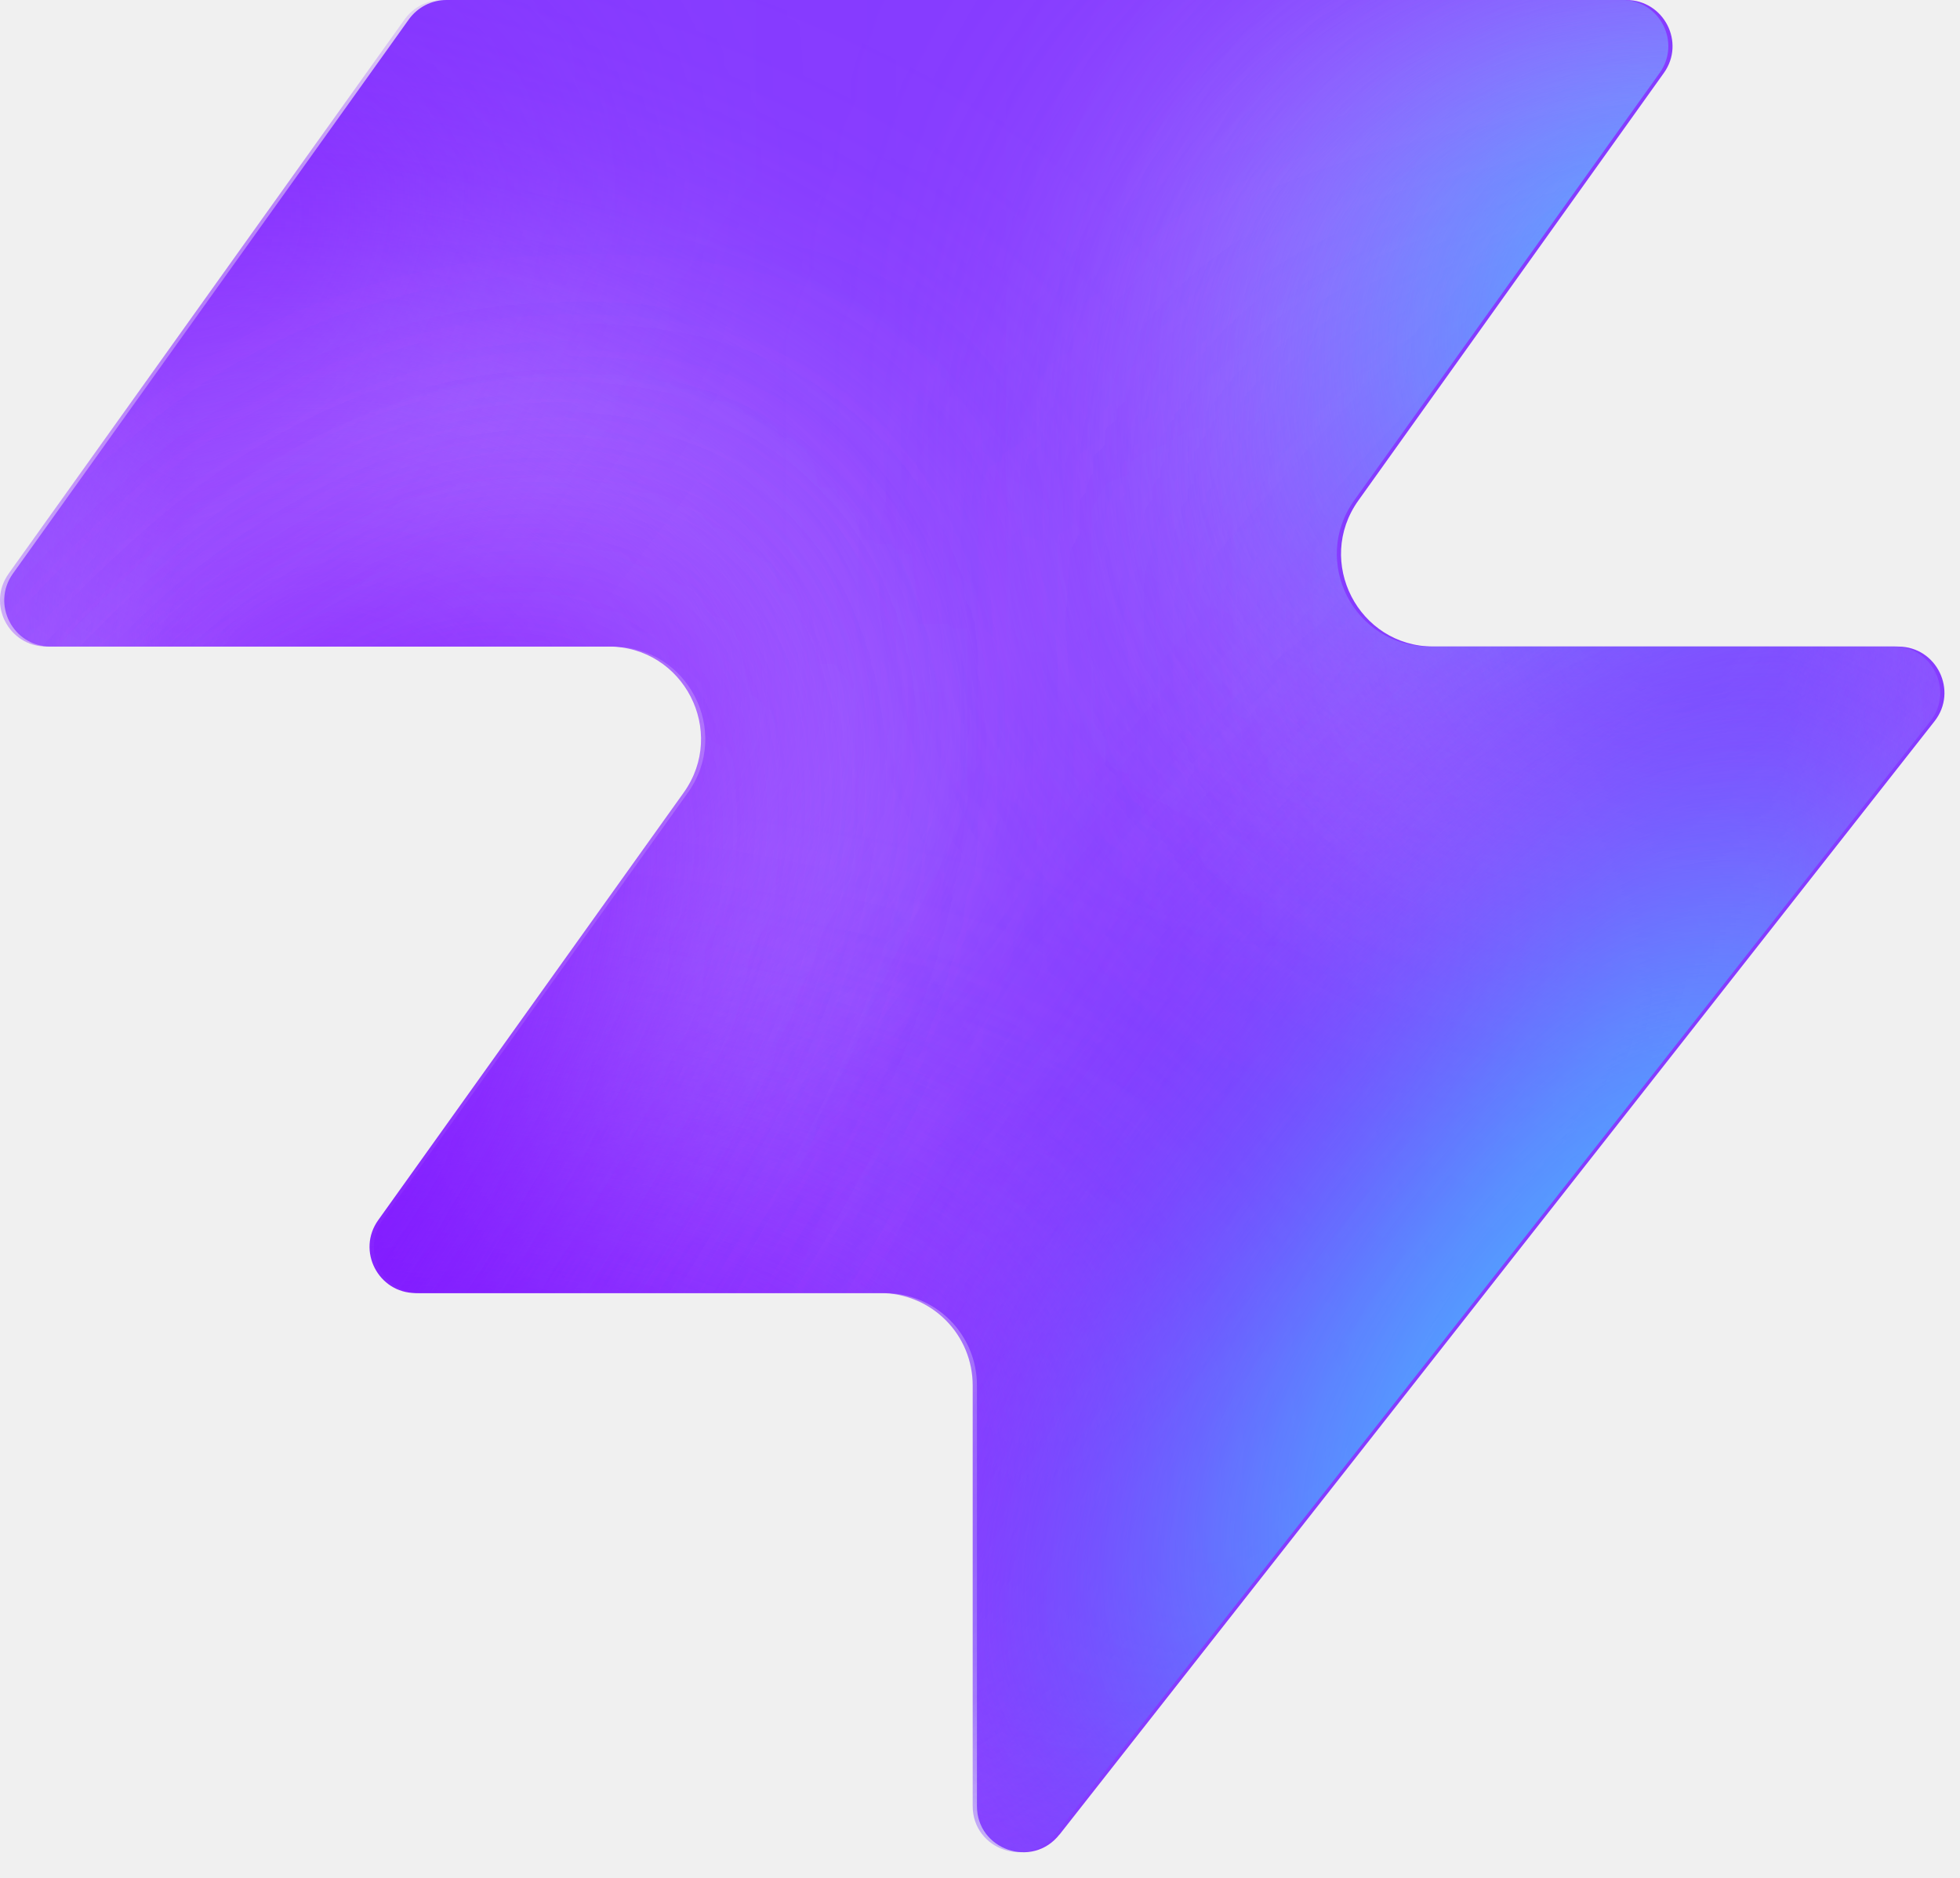
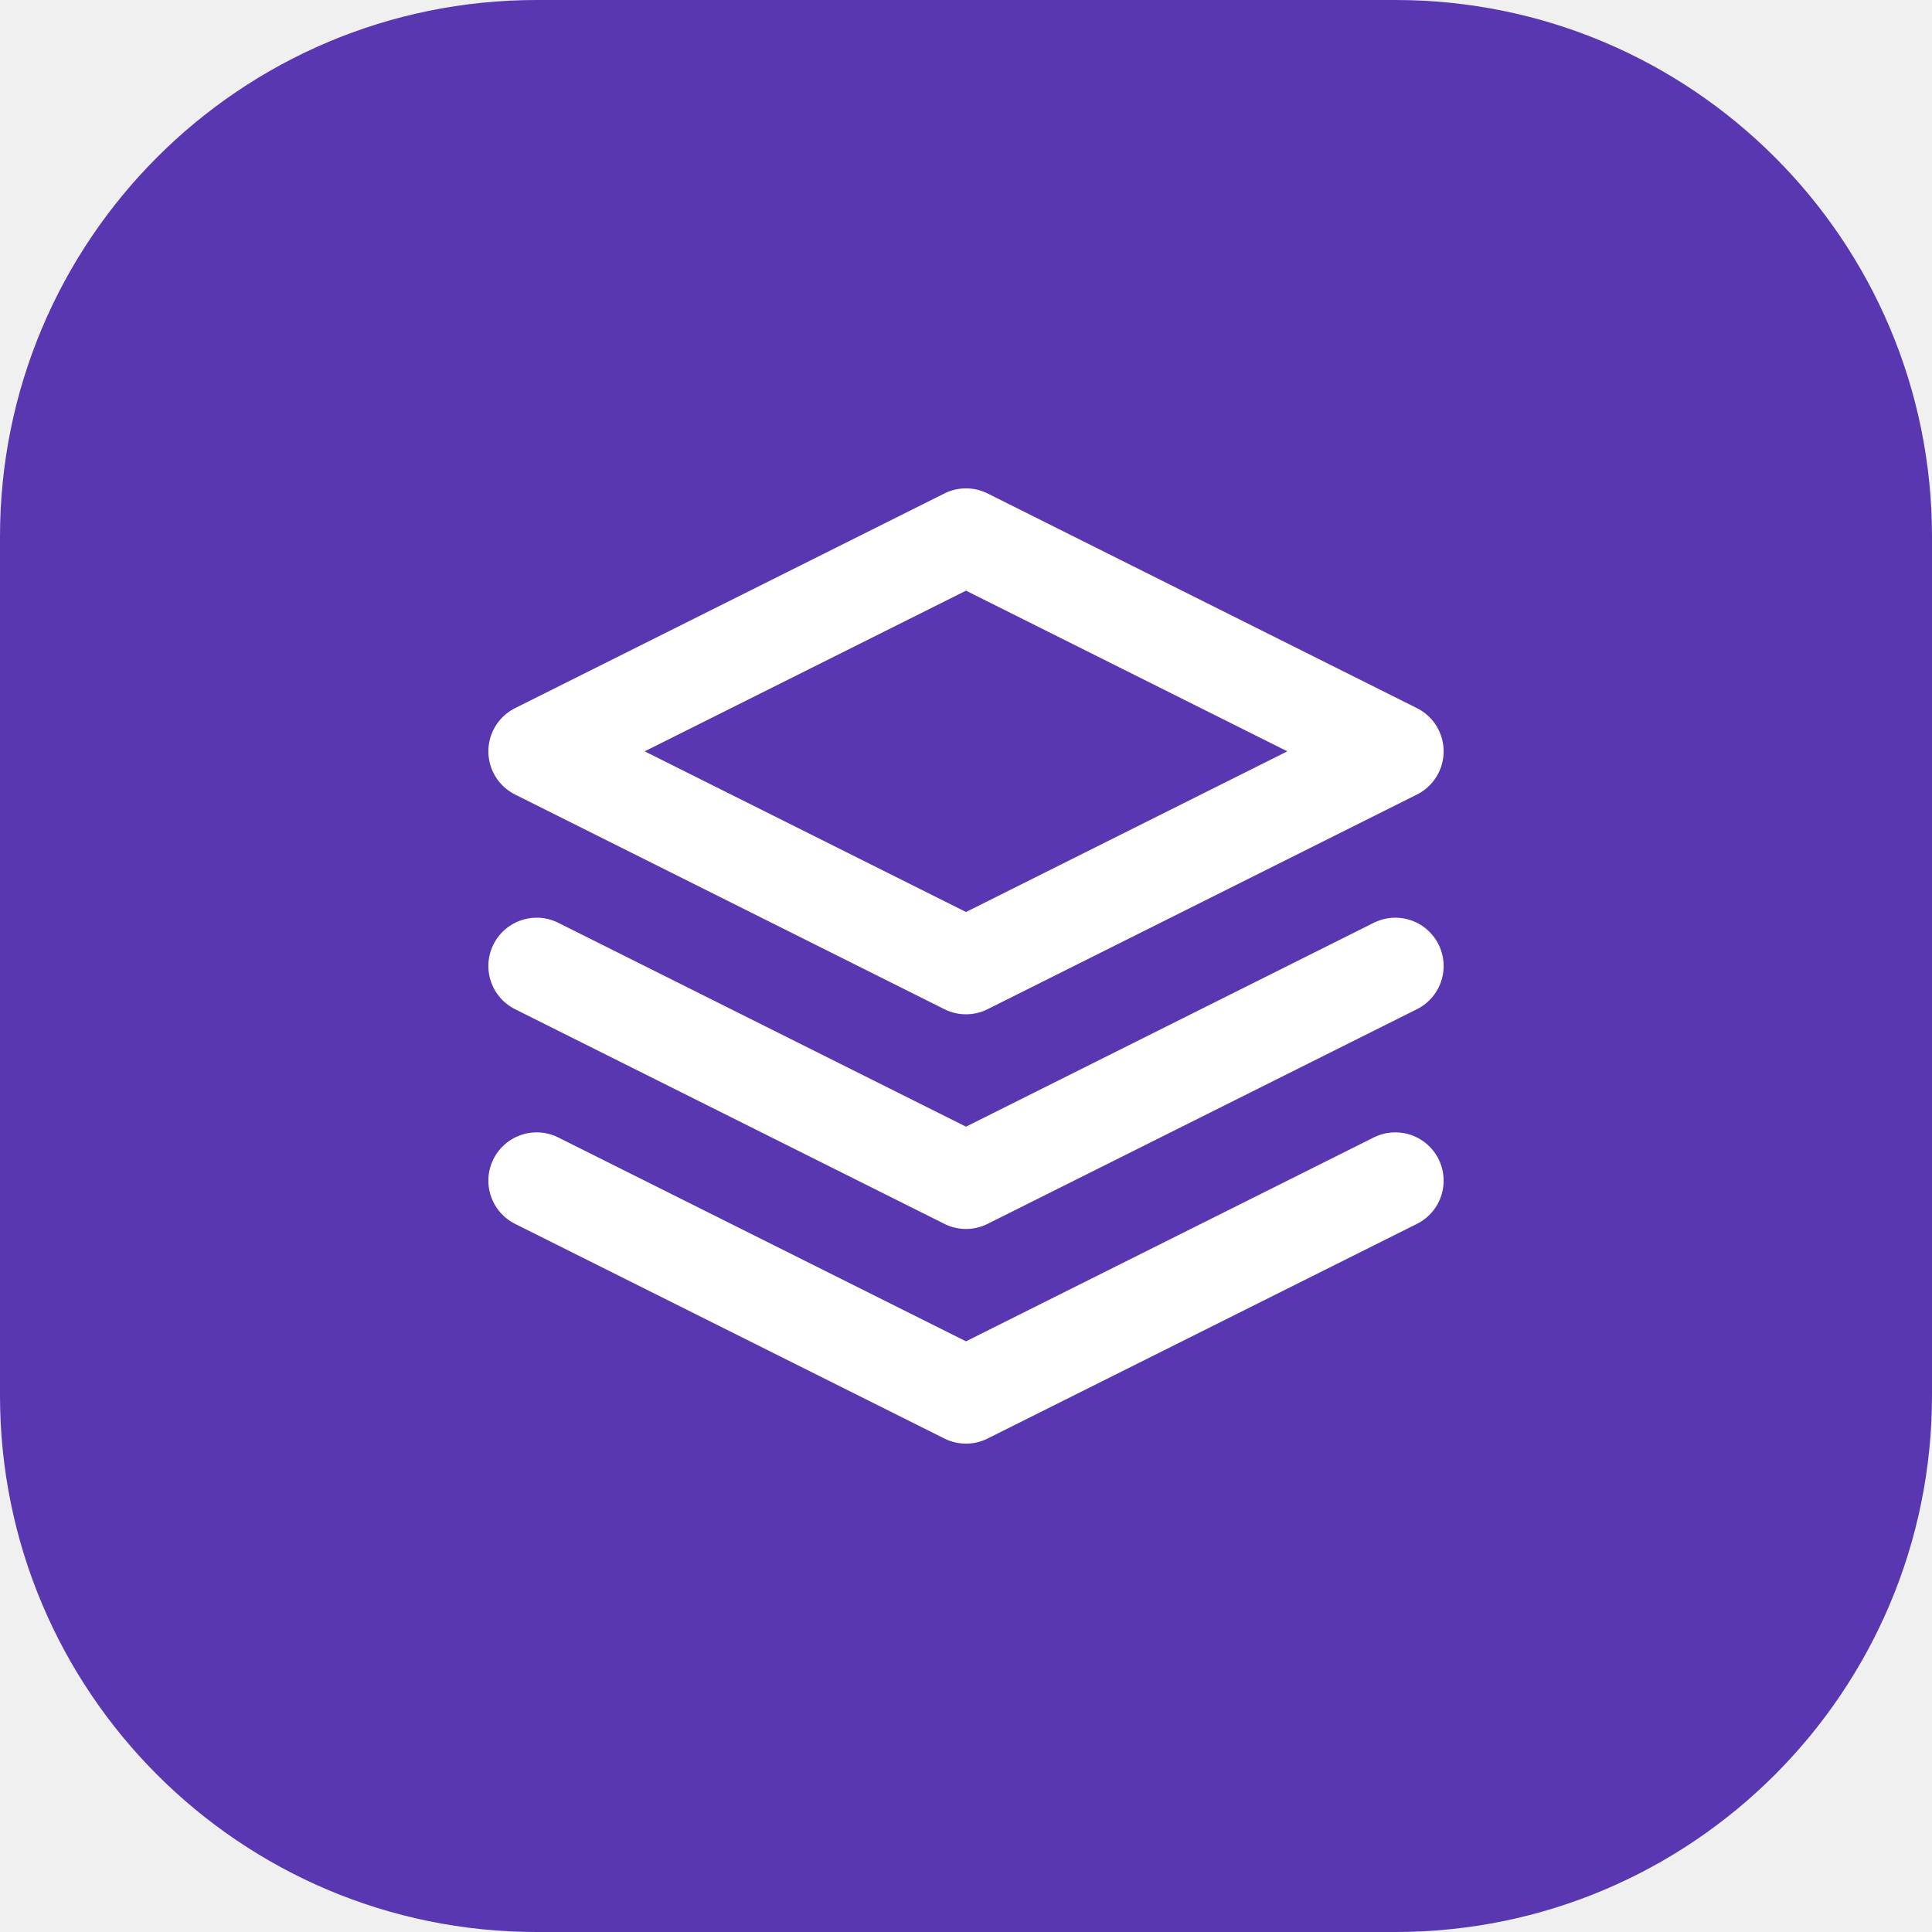
- <svg xmlns="http://www.w3.org/2000/svg" width="48" height="46" fill="none" viewBox="0 0 48 46">
-   <path fill="#863bff" d="M25.946 44.938c-.664.845-2.021.375-2.021-.698V33.937a2.26 2.26 0 0 0-2.262-2.262H10.287c-.92 0-1.456-1.04-.92-1.788l7.48-10.471c1.07-1.497 0-3.578-1.842-3.578H1.237c-.92 0-1.456-1.04-.92-1.788L10.013.474c.214-.297.556-.474.92-.474h28.894c.92 0 1.456 1.04.92 1.788l-7.48 10.471c-1.07 1.498 0 3.579 1.842 3.579h11.377c.943 0 1.473 1.088.89 1.83L25.947 44.94z" style="fill:#863bff;fill:color(display-p3 .525 .23 1);fill-opacity:1" />
-   <mask id="a" width="48" height="46" x="0" y="0" maskUnits="userSpaceOnUse" style="mask-type:alpha">
-     <path fill="#000" d="M25.842 44.938c-.664.844-2.021.375-2.021-.698V33.937a2.26 2.26 0 0 0-2.262-2.262H10.183c-.92 0-1.456-1.04-.92-1.788l7.48-10.471c1.07-1.498 0-3.579-1.842-3.579H1.133c-.92 0-1.456-1.04-.92-1.787L9.91.473c.214-.297.556-.474.92-.474h28.894c.92 0 1.456 1.04.92 1.788l-7.48 10.471c-1.07 1.498 0 3.578 1.842 3.578h11.377c.943 0 1.473 1.088.89 1.832L25.843 44.94z" style="fill:#000;fill-opacity:1" />
-   </mask>
-   <g mask="url(#a)">
-     <g filter="url(#b)">
-       <ellipse cx="5.508" cy="14.704" fill="#ede6ff" rx="5.508" ry="14.704" style="fill:#ede6ff;fill:color(display-p3 .927 .903 1);fill-opacity:1" transform="matrix(.00324 1 1 -.00324 -4.47 31.516)" />
-     </g>
-     <g filter="url(#c)">
-       <ellipse cx="10.399" cy="29.851" fill="#ede6ff" rx="10.399" ry="29.851" style="fill:#ede6ff;fill:color(display-p3 .927 .903 1);fill-opacity:1" transform="matrix(.00324 1 1 -.00324 -39.328 7.883)" />
-     </g>
-     <g filter="url(#d)">
-       <ellipse cx="5.508" cy="30.487" fill="#7e14ff" rx="5.508" ry="30.487" style="fill:#7e14ff;fill:color(display-p3 .492 .077 1);fill-opacity:1" transform="rotate(89.814 -25.913 -14.639)scale(1 -1)" />
-     </g>
-     <g filter="url(#e)">
-       <ellipse cx="5.508" cy="30.599" fill="#7e14ff" rx="5.508" ry="30.599" style="fill:#7e14ff;fill:color(display-p3 .492 .077 1);fill-opacity:1" transform="rotate(89.814 -32.644 -3.334)scale(1 -1)" />
-     </g>
-     <g filter="url(#f)">
-       <ellipse cx="5.508" cy="30.599" fill="#7e14ff" rx="5.508" ry="30.599" style="fill:#7e14ff;fill:color(display-p3 .492 .077 1);fill-opacity:1" transform="matrix(.00324 1 1 -.00324 -34.34 30.47)" />
-     </g>
-     <g filter="url(#g)">
-       <ellipse cx="14.072" cy="22.078" fill="#ede6ff" rx="14.072" ry="22.078" style="fill:#ede6ff;fill:color(display-p3 .927 .903 1);fill-opacity:1" transform="rotate(93.35 24.506 48.493)scale(-1 1)" />
-     </g>
-     <g filter="url(#h)">
-       <ellipse cx="3.47" cy="21.501" fill="#7e14ff" rx="3.47" ry="21.501" style="fill:#7e14ff;fill:color(display-p3 .492 .077 1);fill-opacity:1" transform="rotate(89.009 28.708 47.59)scale(-1 1)" />
-     </g>
-     <g filter="url(#i)">
-       <ellipse cx="3.47" cy="21.501" fill="#7e14ff" rx="3.47" ry="21.501" style="fill:#7e14ff;fill:color(display-p3 .492 .077 1);fill-opacity:1" transform="rotate(89.009 28.708 47.59)scale(-1 1)" />
-     </g>
-     <g filter="url(#j)">
-       <ellipse cx=".387" cy="8.972" fill="#7e14ff" rx="4.407" ry="29.108" style="fill:#7e14ff;fill:color(display-p3 .492 .077 1);fill-opacity:1" transform="rotate(39.51 .387 8.972)" />
-     </g>
-     <g filter="url(#k)">
-       <ellipse cx="47.523" cy="-6.092" fill="#7e14ff" rx="4.407" ry="29.108" style="fill:#7e14ff;fill:color(display-p3 .492 .077 1);fill-opacity:1" transform="rotate(37.892 47.523 -6.092)" />
-     </g>
-     <g filter="url(#l)">
-       <ellipse cx="41.412" cy="6.333" fill="#47bfff" rx="5.971" ry="9.665" style="fill:#47bfff;fill:color(display-p3 .28 .748 1);fill-opacity:1" transform="rotate(37.892 41.412 6.333)" />
-     </g>
-     <g filter="url(#m)">
-       <ellipse cx="-1.879" cy="38.332" fill="#7e14ff" rx="4.407" ry="29.108" style="fill:#7e14ff;fill:color(display-p3 .492 .077 1);fill-opacity:1" transform="rotate(37.892 -1.88 38.332)" />
-     </g>
-     <g filter="url(#n)">
-       <ellipse cx="-1.879" cy="38.332" fill="#7e14ff" rx="4.407" ry="29.108" style="fill:#7e14ff;fill:color(display-p3 .492 .077 1);fill-opacity:1" transform="rotate(37.892 -1.88 38.332)" />
-     </g>
-     <g filter="url(#o)">
-       <ellipse cx="35.651" cy="29.907" fill="#7e14ff" rx="4.407" ry="29.108" style="fill:#7e14ff;fill:color(display-p3 .492 .077 1);fill-opacity:1" transform="rotate(37.892 35.651 29.907)" />
-     </g>
-     <g filter="url(#p)">
-       <ellipse cx="38.418" cy="32.4" fill="#47bfff" rx="5.971" ry="15.297" style="fill:#47bfff;fill:color(display-p3 .28 .748 1);fill-opacity:1" transform="rotate(37.892 38.418 32.4)" />
-     </g>
-   </g>
-   <defs>
-     <filter id="b" width="60.045" height="41.654" x="-19.77" y="16.149" color-interpolation-filters="sRGB" filterUnits="userSpaceOnUse">
-       <feFlood flood-opacity="0" result="BackgroundImageFix" />
-       <feBlend in="SourceGraphic" in2="BackgroundImageFix" result="shape" />
-       <feGaussianBlur result="effect1_foregroundBlur_2002_17158" stdDeviation="7.659" />
-     </filter>
-     <filter id="c" width="90.34" height="51.437" x="-54.613" y="-7.533" color-interpolation-filters="sRGB" filterUnits="userSpaceOnUse">
-       <feFlood flood-opacity="0" result="BackgroundImageFix" />
-       <feBlend in="SourceGraphic" in2="BackgroundImageFix" result="shape" />
-       <feGaussianBlur result="effect1_foregroundBlur_2002_17158" stdDeviation="7.659" />
-     </filter>
-     <filter id="d" width="79.355" height="29.4" x="-49.64" y="2.03" color-interpolation-filters="sRGB" filterUnits="userSpaceOnUse">
-       <feFlood flood-opacity="0" result="BackgroundImageFix" />
-       <feBlend in="SourceGraphic" in2="BackgroundImageFix" result="shape" />
-       <feGaussianBlur result="effect1_foregroundBlur_2002_17158" stdDeviation="4.596" />
-     </filter>
-     <filter id="e" width="79.579" height="29.4" x="-45.045" y="20.029" color-interpolation-filters="sRGB" filterUnits="userSpaceOnUse">
-       <feFlood flood-opacity="0" result="BackgroundImageFix" />
-       <feBlend in="SourceGraphic" in2="BackgroundImageFix" result="shape" />
-       <feGaussianBlur result="effect1_foregroundBlur_2002_17158" stdDeviation="4.596" />
-     </filter>
-     <filter id="f" width="79.579" height="29.4" x="-43.513" y="21.178" color-interpolation-filters="sRGB" filterUnits="userSpaceOnUse">
-       <feFlood flood-opacity="0" result="BackgroundImageFix" />
-       <feBlend in="SourceGraphic" in2="BackgroundImageFix" result="shape" />
-       <feGaussianBlur result="effect1_foregroundBlur_2002_17158" stdDeviation="4.596" />
-     </filter>
-     <filter id="g" width="74.749" height="58.852" x="15.756" y="-17.901" color-interpolation-filters="sRGB" filterUnits="userSpaceOnUse">
-       <feFlood flood-opacity="0" result="BackgroundImageFix" />
-       <feBlend in="SourceGraphic" in2="BackgroundImageFix" result="shape" />
-       <feGaussianBlur result="effect1_foregroundBlur_2002_17158" stdDeviation="7.659" />
-     </filter>
-     <filter id="h" width="61.377" height="25.362" x="23.548" y="2.284" color-interpolation-filters="sRGB" filterUnits="userSpaceOnUse">
-       <feFlood flood-opacity="0" result="BackgroundImageFix" />
-       <feBlend in="SourceGraphic" in2="BackgroundImageFix" result="shape" />
-       <feGaussianBlur result="effect1_foregroundBlur_2002_17158" stdDeviation="4.596" />
-     </filter>
-     <filter id="i" width="61.377" height="25.362" x="23.548" y="2.284" color-interpolation-filters="sRGB" filterUnits="userSpaceOnUse">
-       <feFlood flood-opacity="0" result="BackgroundImageFix" />
-       <feBlend in="SourceGraphic" in2="BackgroundImageFix" result="shape" />
-       <feGaussianBlur result="effect1_foregroundBlur_2002_17158" stdDeviation="4.596" />
-     </filter>
-     <filter id="j" width="56.045" height="63.649" x="-27.636" y="-22.853" color-interpolation-filters="sRGB" filterUnits="userSpaceOnUse">
-       <feFlood flood-opacity="0" result="BackgroundImageFix" />
-       <feBlend in="SourceGraphic" in2="BackgroundImageFix" result="shape" />
-       <feGaussianBlur result="effect1_foregroundBlur_2002_17158" stdDeviation="4.596" />
-     </filter>
-     <filter id="k" width="54.814" height="64.646" x="20.116" y="-38.415" color-interpolation-filters="sRGB" filterUnits="userSpaceOnUse">
-       <feFlood flood-opacity="0" result="BackgroundImageFix" />
-       <feBlend in="SourceGraphic" in2="BackgroundImageFix" result="shape" />
-       <feGaussianBlur result="effect1_foregroundBlur_2002_17158" stdDeviation="4.596" />
-     </filter>
-     <filter id="l" width="33.541" height="35.313" x="24.641" y="-11.323" color-interpolation-filters="sRGB" filterUnits="userSpaceOnUse">
-       <feFlood flood-opacity="0" result="BackgroundImageFix" />
-       <feBlend in="SourceGraphic" in2="BackgroundImageFix" result="shape" />
-       <feGaussianBlur result="effect1_foregroundBlur_2002_17158" stdDeviation="4.596" />
-     </filter>
-     <filter id="m" width="54.814" height="64.646" x="-29.286" y="6.009" color-interpolation-filters="sRGB" filterUnits="userSpaceOnUse">
-       <feFlood flood-opacity="0" result="BackgroundImageFix" />
-       <feBlend in="SourceGraphic" in2="BackgroundImageFix" result="shape" />
-       <feGaussianBlur result="effect1_foregroundBlur_2002_17158" stdDeviation="4.596" />
-     </filter>
-     <filter id="n" width="54.814" height="64.646" x="-29.286" y="6.009" color-interpolation-filters="sRGB" filterUnits="userSpaceOnUse">
-       <feFlood flood-opacity="0" result="BackgroundImageFix" />
-       <feBlend in="SourceGraphic" in2="BackgroundImageFix" result="shape" />
-       <feGaussianBlur result="effect1_foregroundBlur_2002_17158" stdDeviation="4.596" />
-     </filter>
-     <filter id="o" width="54.814" height="64.646" x="8.244" y="-2.416" color-interpolation-filters="sRGB" filterUnits="userSpaceOnUse">
-       <feFlood flood-opacity="0" result="BackgroundImageFix" />
-       <feBlend in="SourceGraphic" in2="BackgroundImageFix" result="shape" />
-       <feGaussianBlur result="effect1_foregroundBlur_2002_17158" stdDeviation="4.596" />
-     </filter>
-     <filter id="p" width="39.409" height="43.623" x="18.713" y="10.588" color-interpolation-filters="sRGB" filterUnits="userSpaceOnUse">
-       <feFlood flood-opacity="0" result="BackgroundImageFix" />
-       <feBlend in="SourceGraphic" in2="BackgroundImageFix" result="shape" />
-       <feGaussianBlur result="effect1_foregroundBlur_2002_17158" stdDeviation="4.596" />
-     </filter>
-   </defs>
+ <svg xmlns="http://www.w3.org/2000/svg" viewBox="0 0 36 36">
+   <rect width="36" height="36" rx="10" fill="#5837b1" />
+   <path d="m10 14 8-4 8 4-8 4-8-4Zm0 4 8 4 8-4m-16 4 8 4 8-4" fill="none" stroke="#fff" stroke-linecap="round" stroke-linejoin="round" stroke-width="1.8" />
</svg>
